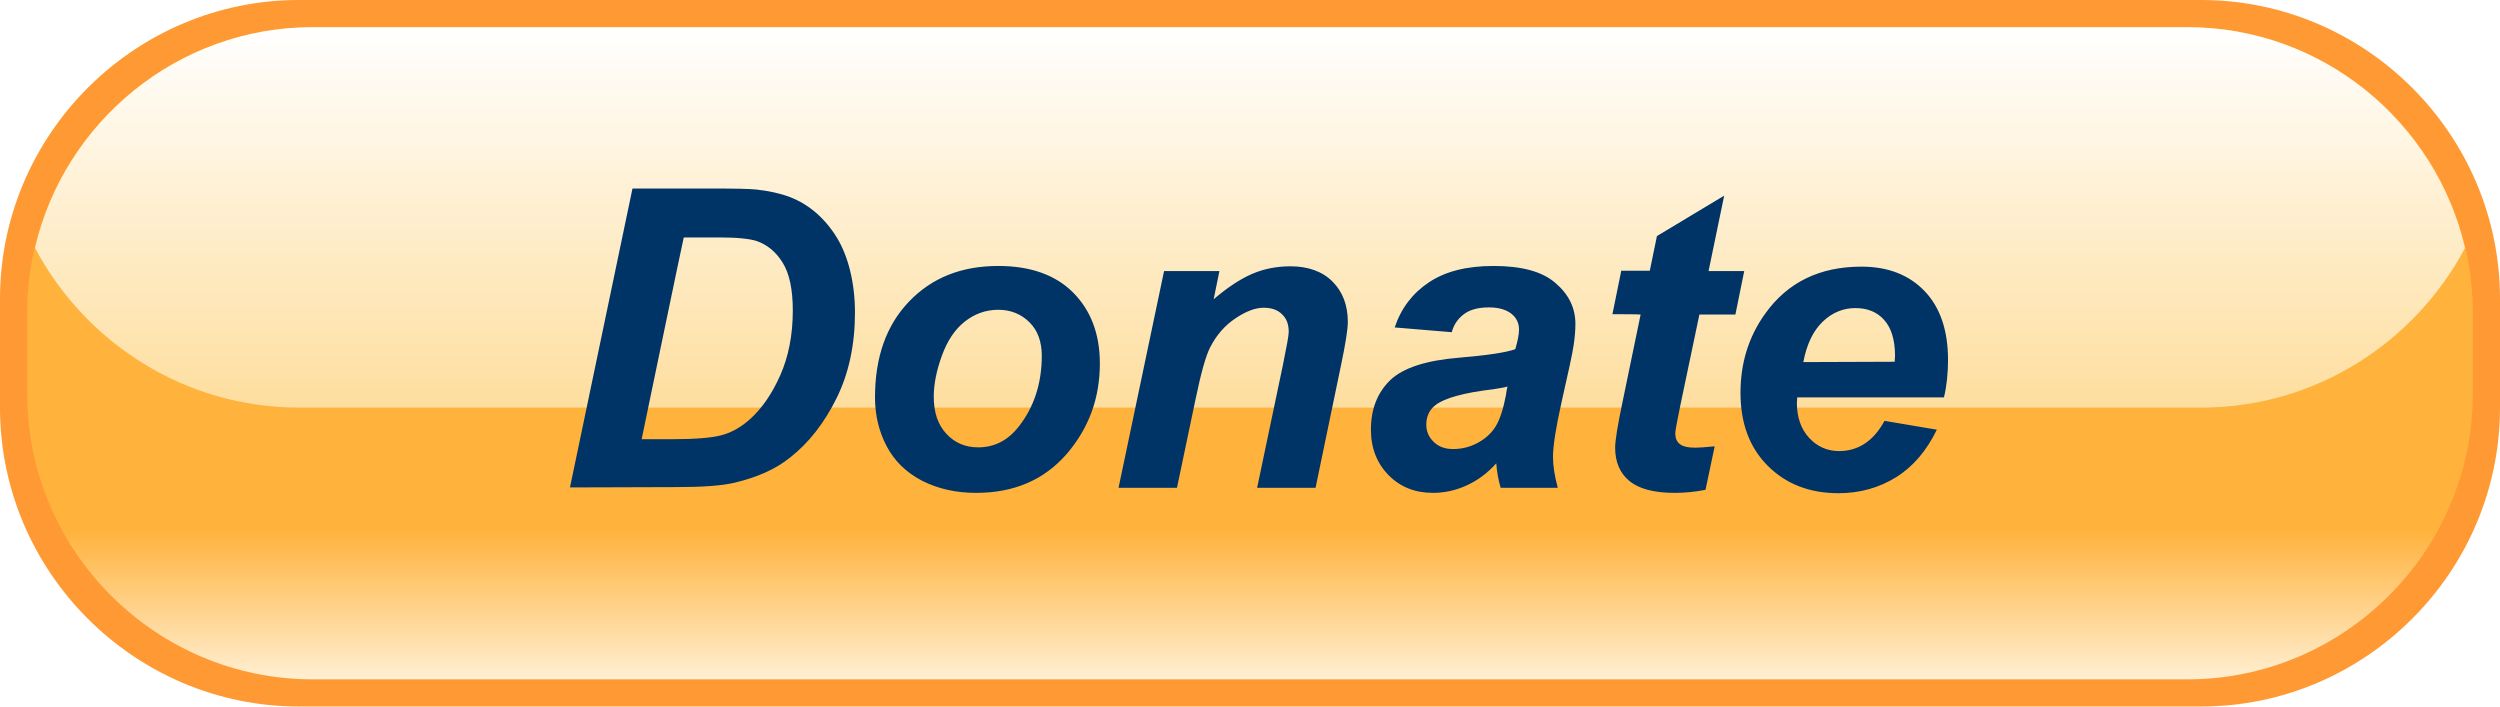
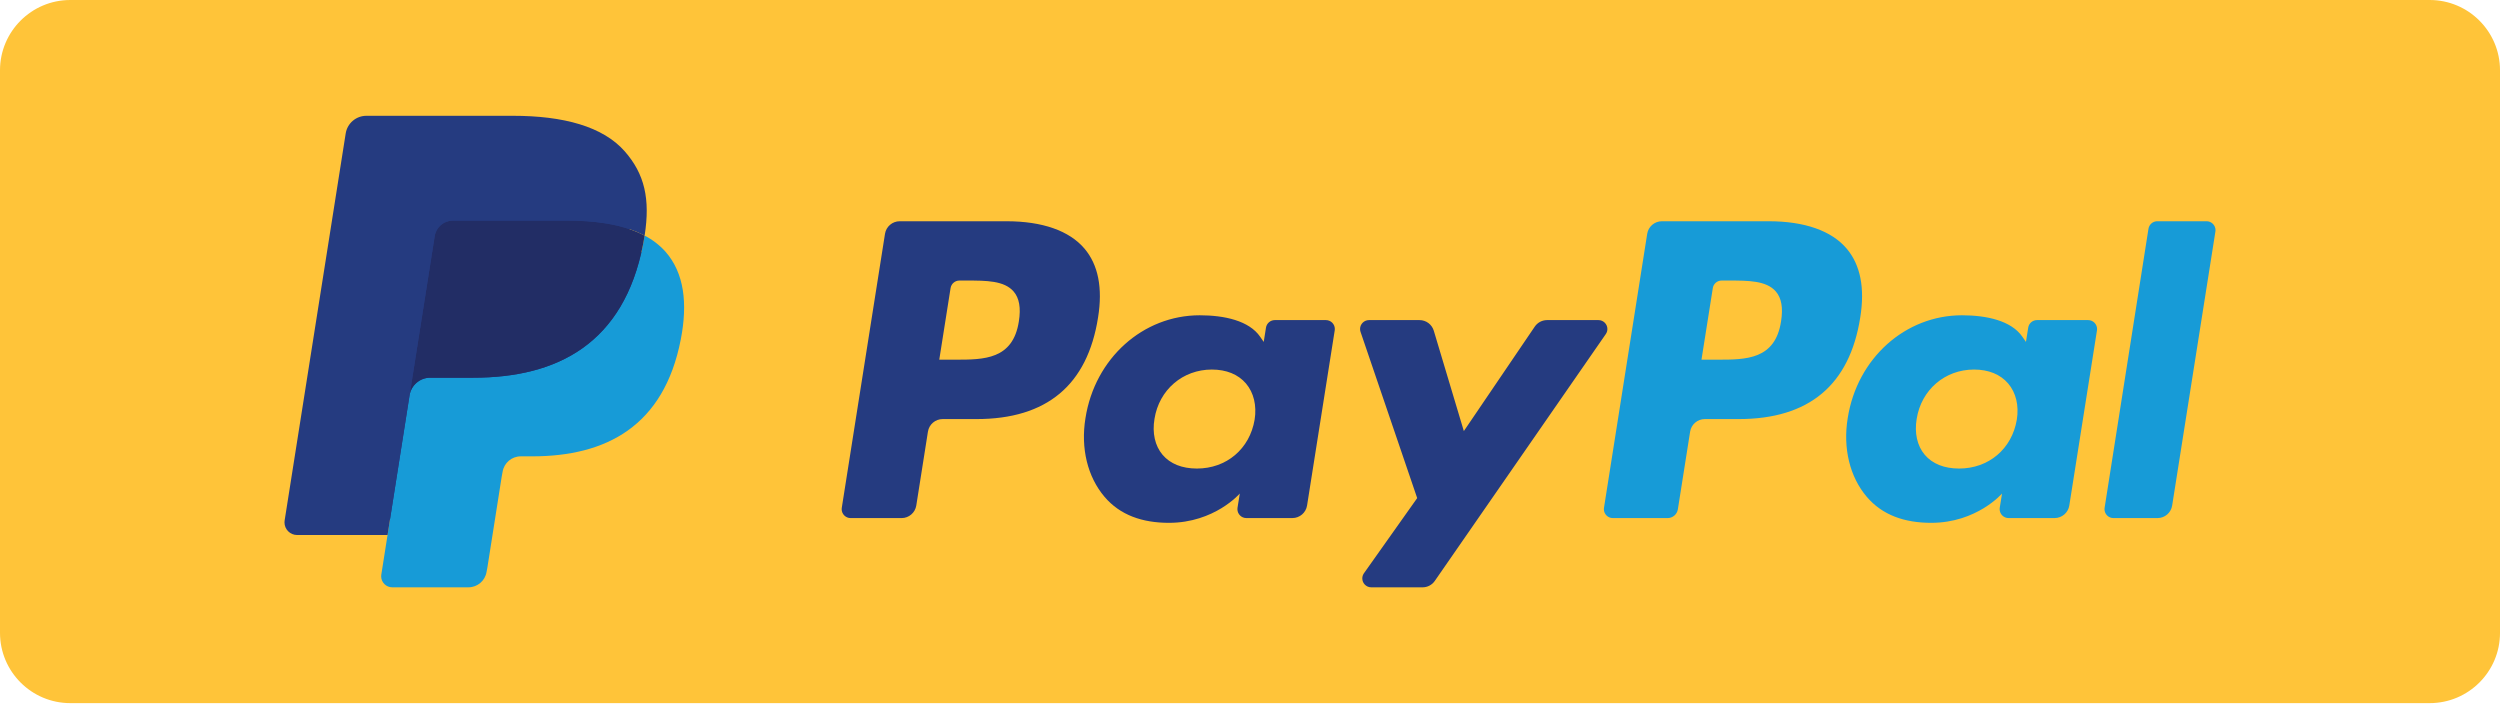
- <svg xmlns="http://www.w3.org/2000/svg" viewBox="0 0 736 208">
-   <path fill="#F93" d="M736 120c0 48.4-39.6 88-88 88H88c-48.4 0-88-39.6-88-88V88C0 39.6 39.6 0 88 0h560c48.4 0 88 39.6 88 88v32z" />
-   <linearGradient id="a" x1="368" x2="368" y1="-172" y2="20" gradientUnits="userSpaceOnUse" gradientTransform="matrix(1 0 0 -1 0 28)">
-     <stop offset="0" stop-color="#FFEFD2" />
-     <stop offset=".23" stop-color="#FFB23C" />
-   </linearGradient>
-   <path fill="url(#a)" d="M728 116c0 46.2-37.8 84-84 84H92c-46.2 0-84-37.8-84-84V92C8 45.8 45.8 8 92 8h552c46.2 0 84 37.8 84 84v24z" />
-   <linearGradient id="b" x1="368" x2="368" y1="-92.016" y2="19.984" gradientUnits="userSpaceOnUse" gradientTransform="matrix(1 0 0 -1 0 28)">
-     <stop offset="0" stop-color="#FEDE9E" />
-     <stop offset="1" stop-color="#FFF" />
-   </linearGradient>
-   <path fill="url(#b)" d="M648 120c33.6 0 62.9-19.1 77.7-47-8.6-37.1-42-65-81.7-65H92C52.3 8 18.9 35.9 10.3 73c14.8 27.9 44.1 47 77.7 47h560z" />
-   <path fill="#036" d="M167.8 143.5l18.4-88H210c6.6 0 10.8.1 12.7.3 3.6.4 6.9 1.1 9.8 2.2s5.5 2.7 7.8 4.7 4.4 4.5 6.1 7.3c1.7 2.8 3 6.1 3.9 9.8s1.4 7.8 1.4 12.2c0 9.5-1.8 17.9-5.4 25.2-3.6 7.3-8.2 13.2-13.7 17.5-4.2 3.4-9.6 5.8-16.3 7.4-3.8.9-9.5 1.3-17.4 1.3l-31.1.1zm21.1-14.2h9.2c6.6 0 11.5-.4 14.4-1.2 3-.8 5.7-2.4 8.2-4.6 3.6-3.2 6.6-7.6 9-13 2.4-5.4 3.7-11.8 3.7-19.1 0-6.2-1-10.9-3-14.1s-4.5-5.2-7.5-6.3c-2.1-.7-5.8-1.1-11.1-1.1h-10.5c-.1.1-12.4 59.4-12.4 59.4zm68.7-12.3c0-11.8 3.3-21.2 10-28.2s15.4-10.5 26.3-10.5c9.4 0 16.8 2.6 22 7.8s7.9 12.2 7.9 20.9c0 10.3-3.3 19.2-9.9 26.8-6.6 7.5-15.4 11.3-26.5 11.3-6 0-11.3-1.2-16-3.6-4.6-2.4-8.1-5.8-10.4-10.2s-3.4-9.2-3.4-14.3zm49.1-12.3c0-4.1-1.2-7.4-3.6-9.8s-5.5-3.7-9.2-3.7c-3.7 0-7 1.2-9.9 3.5s-5.1 5.6-6.7 10c-1.6 4.4-2.4 8.4-2.4 12.1 0 4.6 1.2 8.2 3.7 10.9 2.5 2.7 5.6 4 9.4 4 4.7 0 8.7-2 11.9-6.1 4.5-5.7 6.8-12.7 6.8-20.9zm36-24.9H359l-1.7 8.3c4.1-3.5 7.9-6 11.4-7.5s7.3-2.2 11.2-2.2c5.2 0 9.4 1.5 12.4 4.5s4.5 7 4.5 11.9c0 2.2-.7 6.5-2 12.7l-7.5 36.1h-17.2l7.6-36.2c1.1-5.4 1.7-8.6 1.7-9.7 0-2.2-.6-3.9-2-5.2-1.3-1.3-3.1-1.9-5.4-1.9-2.5 0-5.3 1.1-8.4 3.2-3.1 2.1-5.5 4.9-7.3 8.4-1.3 2.5-2.7 7.5-4.3 15.2l-5.5 26.2h-17.2c0-.1 13.4-63.8 13.4-63.8zm84.7 18l-16.8-1.4c1.9-5.7 5.3-10.1 10.1-13.3 4.8-3.2 11.1-4.8 19-4.8 8.2 0 14.3 1.6 18.2 5 3.9 3.3 5.9 7.3 5.9 12.1 0 1.9-.2 4-.5 6.1-.3 2.2-1.5 7.8-3.6 17-1.7 7.6-2.5 12.9-2.5 16 0 2.7.5 5.7 1.4 9.1h-16.8c-.7-2.3-1.1-4.7-1.3-7.2-2.5 2.8-5.4 5-8.7 6.5s-6.6 2.2-9.9 2.2c-5.3 0-9.6-1.7-13.1-5.2-3.4-3.5-5.2-7.9-5.2-13.4 0-6.1 1.9-10.9 5.7-14.6 3.8-3.6 10.5-5.8 20.3-6.6 8.2-.7 13.7-1.5 16.5-2.5.7-2.4 1.1-4.3 1.1-5.8 0-1.8-.7-3.4-2.2-4.6-1.5-1.2-3.7-1.9-6.6-1.9-3.1 0-5.5.6-7.3 1.9-1.8 1.3-3.1 3.1-3.7 5.4zm16.4 16c-1 .3-2.4.5-4.2.8-8.6 1-14.3 2.6-16.9 4.6-1.9 1.4-2.8 3.4-2.8 5.8 0 2 .7 3.7 2.2 5.1 1.4 1.4 3.3 2.1 5.7 2.1 2.6 0 5-.6 7.4-1.9 2.3-1.3 4-2.9 5.2-4.9s2.2-5.1 3-9.3c-.1 0 .4-2.3.4-2.3zm30.9-21.3l2.6-12.8h8.4l2.1-10.2 19.8-11.9-4.6 22.2h10.5l-2.6 12.8h-10.6l-5.6 26.7c-1 4.8-1.5 7.6-1.5 8.3 0 1.3.4 2.4 1.3 3.1.8.7 2.4 1.1 4.6 1.1.8 0 2.7-.1 5.7-.4l-2.7 12.8c-3 .6-6 .9-9.1.9-6.1 0-10.5-1.2-13.3-3.5-2.8-2.3-4.2-5.6-4.2-9.8 0-2 .7-6.5 2.2-13.6l5.3-25.6c0-.1-8.3-.1-8.3-.1zm97.6 24.5h-43.2c0 .7-.1 1.2-.1 1.6 0 4.2 1.2 7.7 3.6 10.3 2.4 2.6 5.4 3.9 8.8 3.9 5.7 0 10.2-3 13.4-8.9l15.4 2.6c-3 6.2-7 10.9-12 14s-10.7 4.7-16.9 4.7c-8.6 0-15.5-2.7-20.9-8.1-5.4-5.4-8-12.6-8-21.5 0-8.7 2.4-16.5 7.3-23.3 6.6-9.2 16-13.8 28.3-13.8 7.8 0 14 2.4 18.6 7.2s6.9 11.6 6.9 20.3c0 3.9-.4 7.7-1.2 11zm-14.5-10.5c0-.8.1-1.3.1-1.7 0-4.7-1.1-8.3-3.2-10.6-2.1-2.4-5-3.5-8.5-3.5s-6.8 1.3-9.6 4-4.7 6.6-5.7 11.9l26.9-.1z" />
+ <svg xmlns="http://www.w3.org/2000/svg" width="100%" height="100%" viewBox="0 0 160 45" version="1.1" xml:space="preserve" style="fill-rule:evenodd;clip-rule:evenodd;stroke-linejoin:round;stroke-miterlimit:2;">
+   <g transform="matrix(1.14286,0,0,1.125,-7.10543e-15,0)">
+     <path d="M140,4C140,1.792 138.236,0 136.062,0L3.938,0C1.764,0 0,1.792 0,4L0,36C0,38.208 1.764,40 3.938,40L136.062,40C138.236,40 140,38.208 140,36L140,4Z" style="fill:rgb(255,196,57);" />
+   </g>
+   <g transform="matrix(1,0,0,1,18.207,7.411)">
+     <path d="M46.211,6.749L39.372,6.749C38.906,6.749 38.506,7.091 38.433,7.551L35.667,25.088C35.662,25.117 35.66,25.147 35.66,25.176C35.66,25.489 35.917,25.746 36.23,25.746L39.496,25.746C39.962,25.746 40.363,25.403 40.435,24.943L41.181,20.213C41.253,19.753 41.653,19.41 42.119,19.41L44.284,19.41C48.789,19.41 51.389,17.23 52.068,12.91C52.374,11.02 52.081,9.535 51.196,8.495C50.224,7.353 48.5,6.749 46.211,6.749ZM47,13.154C46.626,15.608 44.751,15.608 42.938,15.608L41.906,15.608L42.63,11.025C42.674,10.749 42.914,10.544 43.193,10.544L43.666,10.544C44.901,10.544 46.066,10.544 46.668,11.248C47.027,11.668 47.137,12.292 47,13.154ZM66.654,13.075L63.379,13.075C63.1,13.075 62.86,13.28 62.816,13.556L62.671,14.472L62.442,14.14C61.733,13.111 60.152,12.767 58.574,12.767C54.955,12.767 51.864,15.508 51.262,19.353C50.949,21.271 51.394,23.105 52.482,24.384C53.48,25.56 54.908,26.05 56.607,26.05C59.523,26.05 61.14,24.175 61.14,24.175L60.994,25.085C60.989,25.115 60.987,25.145 60.987,25.175C60.987,25.487 61.244,25.745 61.556,25.745L64.506,25.745C64.972,25.745 65.373,25.402 65.445,24.942L67.215,13.733C67.22,13.703 67.222,13.673 67.222,13.643C67.222,13.331 66.966,13.075 66.654,13.075ZM62.089,19.449C61.773,21.32 60.288,22.576 58.394,22.576C57.443,22.576 56.683,22.271 56.195,21.693C55.711,21.119 55.527,20.302 55.681,19.392C55.976,17.537 57.486,16.24 59.351,16.24C60.281,16.24 61.037,16.549 61.535,17.132C62.034,17.721 62.232,18.543 62.089,19.449ZM84.096,13.075L80.805,13.075C80.49,13.075 80.195,13.232 80.018,13.492L75.479,20.178L73.555,13.753C73.434,13.352 73.062,13.075 72.643,13.075L69.409,13.075C69.408,13.075 69.408,13.075 69.407,13.075C69.095,13.075 68.837,13.332 68.837,13.645C68.837,13.708 68.848,13.77 68.868,13.829L72.493,24.467L69.085,29.278C69.017,29.374 68.98,29.49 68.98,29.608C68.98,29.921 69.237,30.178 69.55,30.178L72.837,30.178C73.148,30.178 73.441,30.026 73.618,29.77L84.564,13.97C84.63,13.875 84.666,13.761 84.666,13.645C84.666,13.332 84.409,13.075 84.096,13.075Z" style="fill:rgb(37,59,128);fill-rule:nonzero;" />
+   </g>
+   <g transform="matrix(1,0,0,1,18.207,7.411)">
+     <path d="M94.992,6.749L88.152,6.749C87.687,6.749 87.286,7.091 87.214,7.551L84.448,25.088C84.443,25.117 84.441,25.147 84.441,25.177C84.441,25.489 84.698,25.746 85.01,25.746L88.52,25.746C88.846,25.746 89.126,25.506 89.176,25.184L89.961,20.213C90.033,19.753 90.433,19.41 90.899,19.41L93.063,19.41C97.569,19.41 100.168,17.23 100.848,12.91C101.155,11.02 100.86,9.535 99.975,8.495C99.004,7.353 97.281,6.749 94.992,6.749ZM95.781,13.154C95.408,15.608 93.533,15.608 91.719,15.608L90.688,15.608L91.413,11.025C91.456,10.749 91.696,10.544 91.975,10.544L92.448,10.544C93.682,10.544 94.848,10.544 95.45,11.248C95.809,11.668 95.918,12.292 95.781,13.154ZM115.435,13.075L112.161,13.075C111.882,13.074 111.641,13.28 111.599,13.556L111.454,14.472L111.224,14.14C110.515,13.111 108.935,12.767 107.357,12.767C103.738,12.767 100.648,15.508 100.046,19.353C99.734,21.271 100.177,23.105 101.265,24.384C102.265,25.56 103.691,26.05 105.39,26.05C108.306,26.05 109.923,24.175 109.923,24.175L109.777,25.085C109.772,25.115 109.77,25.145 109.77,25.175C109.77,25.488 110.027,25.745 110.34,25.745C110.34,25.745 110.341,25.745 110.341,25.745L113.29,25.745C113.756,25.745 114.156,25.402 114.228,24.942L115.999,13.733C116.003,13.704 116.006,13.675 116.006,13.646C116.006,13.333 115.748,13.075 115.435,13.075ZM110.869,19.449C110.555,21.32 109.068,22.576 107.174,22.576C106.225,22.576 105.463,22.271 104.975,21.693C104.491,21.119 104.309,20.302 104.461,19.392C104.758,17.537 106.266,16.24 108.131,16.24C109.061,16.24 109.817,16.549 110.315,17.132C110.816,17.721 111.014,18.543 110.869,19.449ZM119.295,7.23L116.488,25.088C116.483,25.117 116.481,25.147 116.481,25.177C116.481,25.489 116.738,25.746 117.05,25.746L119.872,25.746C120.341,25.746 120.739,25.406 120.811,24.943L123.579,7.407C123.584,7.378 123.586,7.348 123.586,7.318C123.586,7.006 123.329,6.749 123.017,6.748L119.857,6.748C119.578,6.749 119.338,6.954 119.295,7.23Z" style="fill:rgb(23,155,215);fill-rule:nonzero;" />
+   </g>
+   <g transform="matrix(1,0,0,1,18.207,7.411)">
+     <path d="M7.266,29.154L7.789,25.832L6.624,25.805L1.061,25.805L4.927,1.292C4.951,1.138 5.085,1.023 5.241,1.024L14.621,1.024C17.735,1.024 19.884,1.672 21.006,2.951C21.532,3.551 21.867,4.178 22.029,4.868C22.199,5.592 22.202,6.457 22.036,7.512L22.024,7.589L22.024,8.265L22.55,8.563C22.952,8.766 23.313,9.042 23.615,9.375C24.065,9.888 24.356,10.54 24.479,11.313C24.606,12.108 24.564,13.054 24.356,14.125C24.116,15.357 23.728,16.43 23.204,17.308C22.742,18.095 22.12,18.776 21.379,19.308C20.683,19.802 19.856,20.177 18.921,20.417C18.015,20.653 16.982,20.772 15.849,20.772L15.119,20.772C14.597,20.772 14.09,20.96 13.692,21.297C13.295,21.638 13.031,22.108 12.948,22.625L12.893,22.924L11.969,28.779L11.927,28.994C11.916,29.062 11.897,29.096 11.869,29.119C11.842,29.141 11.808,29.154 11.773,29.154L7.266,29.154Z" style="fill:rgb(37,59,128);fill-rule:nonzero;" />
+   </g>
+   <g transform="matrix(1,0,0,1,18.207,7.411)">
+     <path d="M23.048,7.667C23.02,7.846 22.988,8.029 22.952,8.217C21.715,14.568 17.483,16.762 12.078,16.762L9.326,16.762C8.665,16.762 8.108,17.242 8.005,17.894L6.596,26.83L6.197,29.363C6.191,29.399 6.188,29.436 6.188,29.473C6.188,29.859 6.506,30.177 6.892,30.177L11.773,30.177C12.351,30.177 12.842,29.757 12.933,29.187L12.981,28.939L13.9,23.107L13.959,22.787C14.049,22.215 14.541,21.795 15.119,21.795L15.849,21.795C20.578,21.795 24.28,19.875 25.362,14.319C25.814,11.998 25.58,10.06 24.384,8.697C24.005,8.275 23.552,7.926 23.048,7.667Z" style="fill:rgb(23,155,215);fill-rule:nonzero;" />
+   </g>
+   <g transform="matrix(1,0,0,1,18.207,7.411)">
+     <path d="M21.754,7.151C21.359,7.037 20.957,6.948 20.551,6.884C19.748,6.761 18.937,6.701 18.125,6.707L10.773,6.707C10.197,6.707 9.702,7.13 9.614,7.699L8.05,17.605L8.005,17.894C8.105,17.245 8.67,16.762 9.326,16.762L12.078,16.762C17.483,16.762 21.715,14.567 22.952,8.217C22.989,8.029 23.02,7.846 23.048,7.667C22.722,7.496 22.381,7.352 22.031,7.238C21.939,7.208 21.847,7.179 21.754,7.151Z" style="fill:rgb(34,45,101);fill-rule:nonzero;" />
+   </g>
+   <g transform="matrix(1,0,0,1,18.207,7.411)">
+     <path d="M9.614,7.699C9.702,7.13 10.197,6.706 10.773,6.708L18.125,6.708C18.996,6.708 19.809,6.765 20.551,6.885C21.053,6.964 21.548,7.082 22.032,7.238C22.397,7.359 22.736,7.502 23.049,7.667C23.417,5.32 23.046,3.722 21.777,2.275C20.378,0.682 17.853,0 14.622,0L5.242,0C4.582,0 4.019,0.48 3.917,1.133L0.01,25.898C0.003,25.94 0,25.982 0,26.024C0,26.466 0.363,26.829 0.805,26.83L6.596,26.83L8.05,17.605L9.614,7.699Z" style="fill:rgb(37,59,128);fill-rule:nonzero;" />
+   </g>
</svg>
